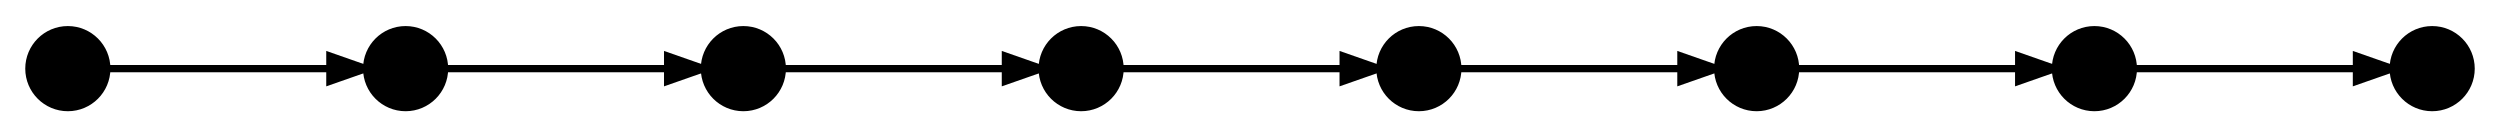
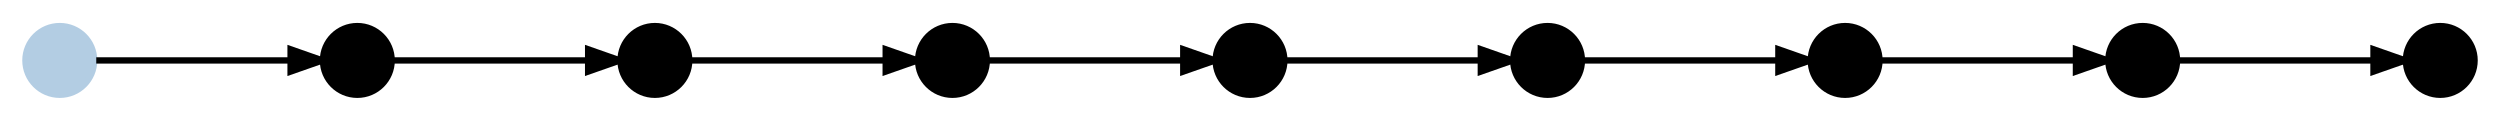
- <svg xmlns="http://www.w3.org/2000/svg" width="346pt" height="19pt" viewBox="0.00 0.00 346.40 18.80">
+ <svg xmlns="http://www.w3.org/2000/svg" xmlns:xlink="http://www.w3.org/1999/xlink" width="393pt" height="19pt" viewBox="0.00 0.00 393.20 18.80">
  <g id="graph0" class="graph" transform="scale(1 1) rotate(0) translate(4 14.8)">
    <g id="node1" class="node">
-       <ellipse fill="#000000" stroke="#000000" cx="192.6" cy="-5.4" rx="5.4" ry="5.4" />
+       <g id="a_node1">
+         <a xlink:title="master&#10;e172e7d">
+           <ellipse fill="#b3cde3" stroke="#b3cde3" cx="5.4" cy="-5.4" rx="5.4" ry="5.4" />
+         </a>
+       </g>
+     </g>
+     <g id="node7" class="node">
+       <ellipse fill="#000000" stroke="#000000" cx="52.2" cy="-5.4" rx="5.4" ry="5.4" />
+     </g>
+     <g id="edge7" class="edge">
+       <path fill="none" stroke="#000000" d="M11.139,-5.4C18.729,-5.4 32.246,-5.4 41.691,-5.4" />
+       <polygon fill="#000000" stroke="#000000" points="41.705,-7.15 46.705,-5.4 41.705,-3.65 41.705,-7.15" />
    </g>
    <g id="node2" class="node">
      <ellipse fill="#000000" stroke="#000000" cx="239.4" cy="-5.4" rx="5.4" ry="5.4" />
    </g>
+     <g id="node3" class="node">
+       <ellipse fill="#000000" stroke="#000000" cx="286.2" cy="-5.4" rx="5.4" ry="5.4" />
+     </g>
    <g id="edge1" class="edge">
+       <path fill="none" stroke="#000000" d="M245.139,-5.4C252.729,-5.4 266.246,-5.4 275.691,-5.4" />
+       <polygon fill="#000000" stroke="#000000" points="275.705,-7.15 280.705,-5.4 275.705,-3.65 275.705,-7.15" />
+     </g>
+     <g id="node6" class="node">
+       <ellipse fill="#000000" stroke="#000000" cx="333" cy="-5.4" rx="5.4" ry="5.4" />
+     </g>
+     <g id="edge2" class="edge">
+       <path fill="none" stroke="#000000" d="M291.939,-5.4C299.529,-5.4 313.046,-5.4 322.491,-5.4" />
+       <polygon fill="#000000" stroke="#000000" points="322.505,-7.15 327.505,-5.4 322.505,-3.65 322.505,-7.15" />
+     </g>
+     <g id="node4" class="node">
+       <ellipse fill="#000000" stroke="#000000" cx="145.8" cy="-5.4" rx="5.4" ry="5.4" />
+     </g>
+     <g id="node8" class="node">
+       <ellipse fill="#000000" stroke="#000000" cx="192.6" cy="-5.4" rx="5.4" ry="5.4" />
+     </g>
+     <g id="edge3" class="edge">
+       <path fill="none" stroke="#000000" d="M151.539,-5.4C159.129,-5.4 172.646,-5.4 182.091,-5.4" />
+       <polygon fill="#000000" stroke="#000000" points="182.105,-7.15 187.105,-5.4 182.105,-3.65 182.105,-7.15" />
+     </g>
+     <g id="node5" class="node">
+       <ellipse fill="#000000" stroke="#000000" cx="99" cy="-5.4" rx="5.4" ry="5.4" />
+     </g>
+     <g id="edge4" class="edge">
+       <path fill="none" stroke="#000000" d="M104.739,-5.4C112.329,-5.4 125.846,-5.4 135.291,-5.4" />
+       <polygon fill="#000000" stroke="#000000" points="135.305,-7.15 140.305,-5.4 135.305,-3.65 135.305,-7.15" />
+     </g>
+     <g id="node9" class="node">
+       <ellipse fill="#000000" stroke="#000000" cx="379.8" cy="-5.4" rx="5.4" ry="5.4" />
+     </g>
+     <g id="edge5" class="edge">
+       <path fill="none" stroke="#000000" d="M338.739,-5.4C346.329,-5.4 359.846,-5.4 369.291,-5.4" />
+       <polygon fill="#000000" stroke="#000000" points="369.305,-7.15 374.305,-5.4 369.305,-3.65 369.305,-7.15" />
+     </g>
+     <g id="edge6" class="edge">
+       <path fill="none" stroke="#000000" d="M57.939,-5.4C65.529,-5.4 79.046,-5.4 88.491,-5.4" />
+       <polygon fill="#000000" stroke="#000000" points="88.505,-7.15 93.505,-5.4 88.505,-3.65 88.505,-7.15" />
+     </g>
+     <g id="edge8" class="edge">
      <path fill="none" stroke="#000000" d="M198.339,-5.4C205.929,-5.4 219.446,-5.4 228.891,-5.4" />
      <polygon fill="#000000" stroke="#000000" points="228.905,-7.15 233.905,-5.4 228.905,-3.65 228.905,-7.15" />
    </g>
-     <g id="node4" class="node">
-       <ellipse fill="#000000" stroke="#000000" cx="286.2" cy="-5.4" rx="5.4" ry="5.4" />
-     </g>
-     <g id="edge2" class="edge">
-       <path fill="none" stroke="#000000" d="M245.139,-5.4C252.729,-5.4 266.246,-5.4 275.691,-5.4" />
-       <polygon fill="#000000" stroke="#000000" points="275.705,-7.15 280.705,-5.4 275.705,-3.65 275.705,-7.15" />
-     </g>
-     <g id="node3" class="node">
-       <ellipse fill="#000000" stroke="#000000" cx="99" cy="-5.4" rx="5.4" ry="5.4" />
-     </g>
-     <g id="node7" class="node">
-       <ellipse fill="#000000" stroke="#000000" cx="145.8" cy="-5.4" rx="5.4" ry="5.4" />
-     </g>
-     <g id="edge3" class="edge">
-       <path fill="none" stroke="#000000" d="M104.739,-5.4C112.329,-5.4 125.846,-5.4 135.291,-5.4" />
-       <polygon fill="#000000" stroke="#000000" points="135.305,-7.15 140.305,-5.4 135.305,-3.65 135.305,-7.15" />
-     </g>
-     <g id="node8" class="node">
-       <ellipse fill="#000000" stroke="#000000" cx="333" cy="-5.4" rx="5.4" ry="5.4" />
-     </g>
-     <g id="edge4" class="edge">
-       <path fill="none" stroke="#000000" d="M291.939,-5.4C299.529,-5.4 313.046,-5.4 322.491,-5.4" />
-       <polygon fill="#000000" stroke="#000000" points="322.505,-7.15 327.505,-5.4 322.505,-3.65 322.505,-7.15" />
-     </g>
-     <g id="node5" class="node">
-       <ellipse fill="#000000" stroke="#000000" cx="52.2" cy="-5.4" rx="5.4" ry="5.4" />
-     </g>
-     <g id="edge5" class="edge">
-       <path fill="none" stroke="#000000" d="M57.939,-5.4C65.529,-5.4 79.046,-5.4 88.491,-5.4" />
-       <polygon fill="#000000" stroke="#000000" points="88.505,-7.15 93.505,-5.4 88.505,-3.65 88.505,-7.15" />
-     </g>
-     <g id="node6" class="node">
-       <ellipse fill="#000000" stroke="#000000" cx="5.4" cy="-5.4" rx="5.4" ry="5.4" />
-     </g>
-     <g id="edge6" class="edge">
-       <path fill="none" stroke="#000000" d="M11.139,-5.4C18.729,-5.4 32.246,-5.4 41.691,-5.4" />
-       <polygon fill="#000000" stroke="#000000" points="41.705,-7.15 46.705,-5.4 41.705,-3.65 41.705,-7.15" />
-     </g>
-     <g id="edge7" class="edge">
-       <path fill="none" stroke="#000000" d="M151.539,-5.4C159.129,-5.4 172.646,-5.4 182.091,-5.4" />
-       <polygon fill="#000000" stroke="#000000" points="182.105,-7.15 187.105,-5.4 182.105,-3.65 182.105,-7.15" />
-     </g>
  </g>
</svg>
